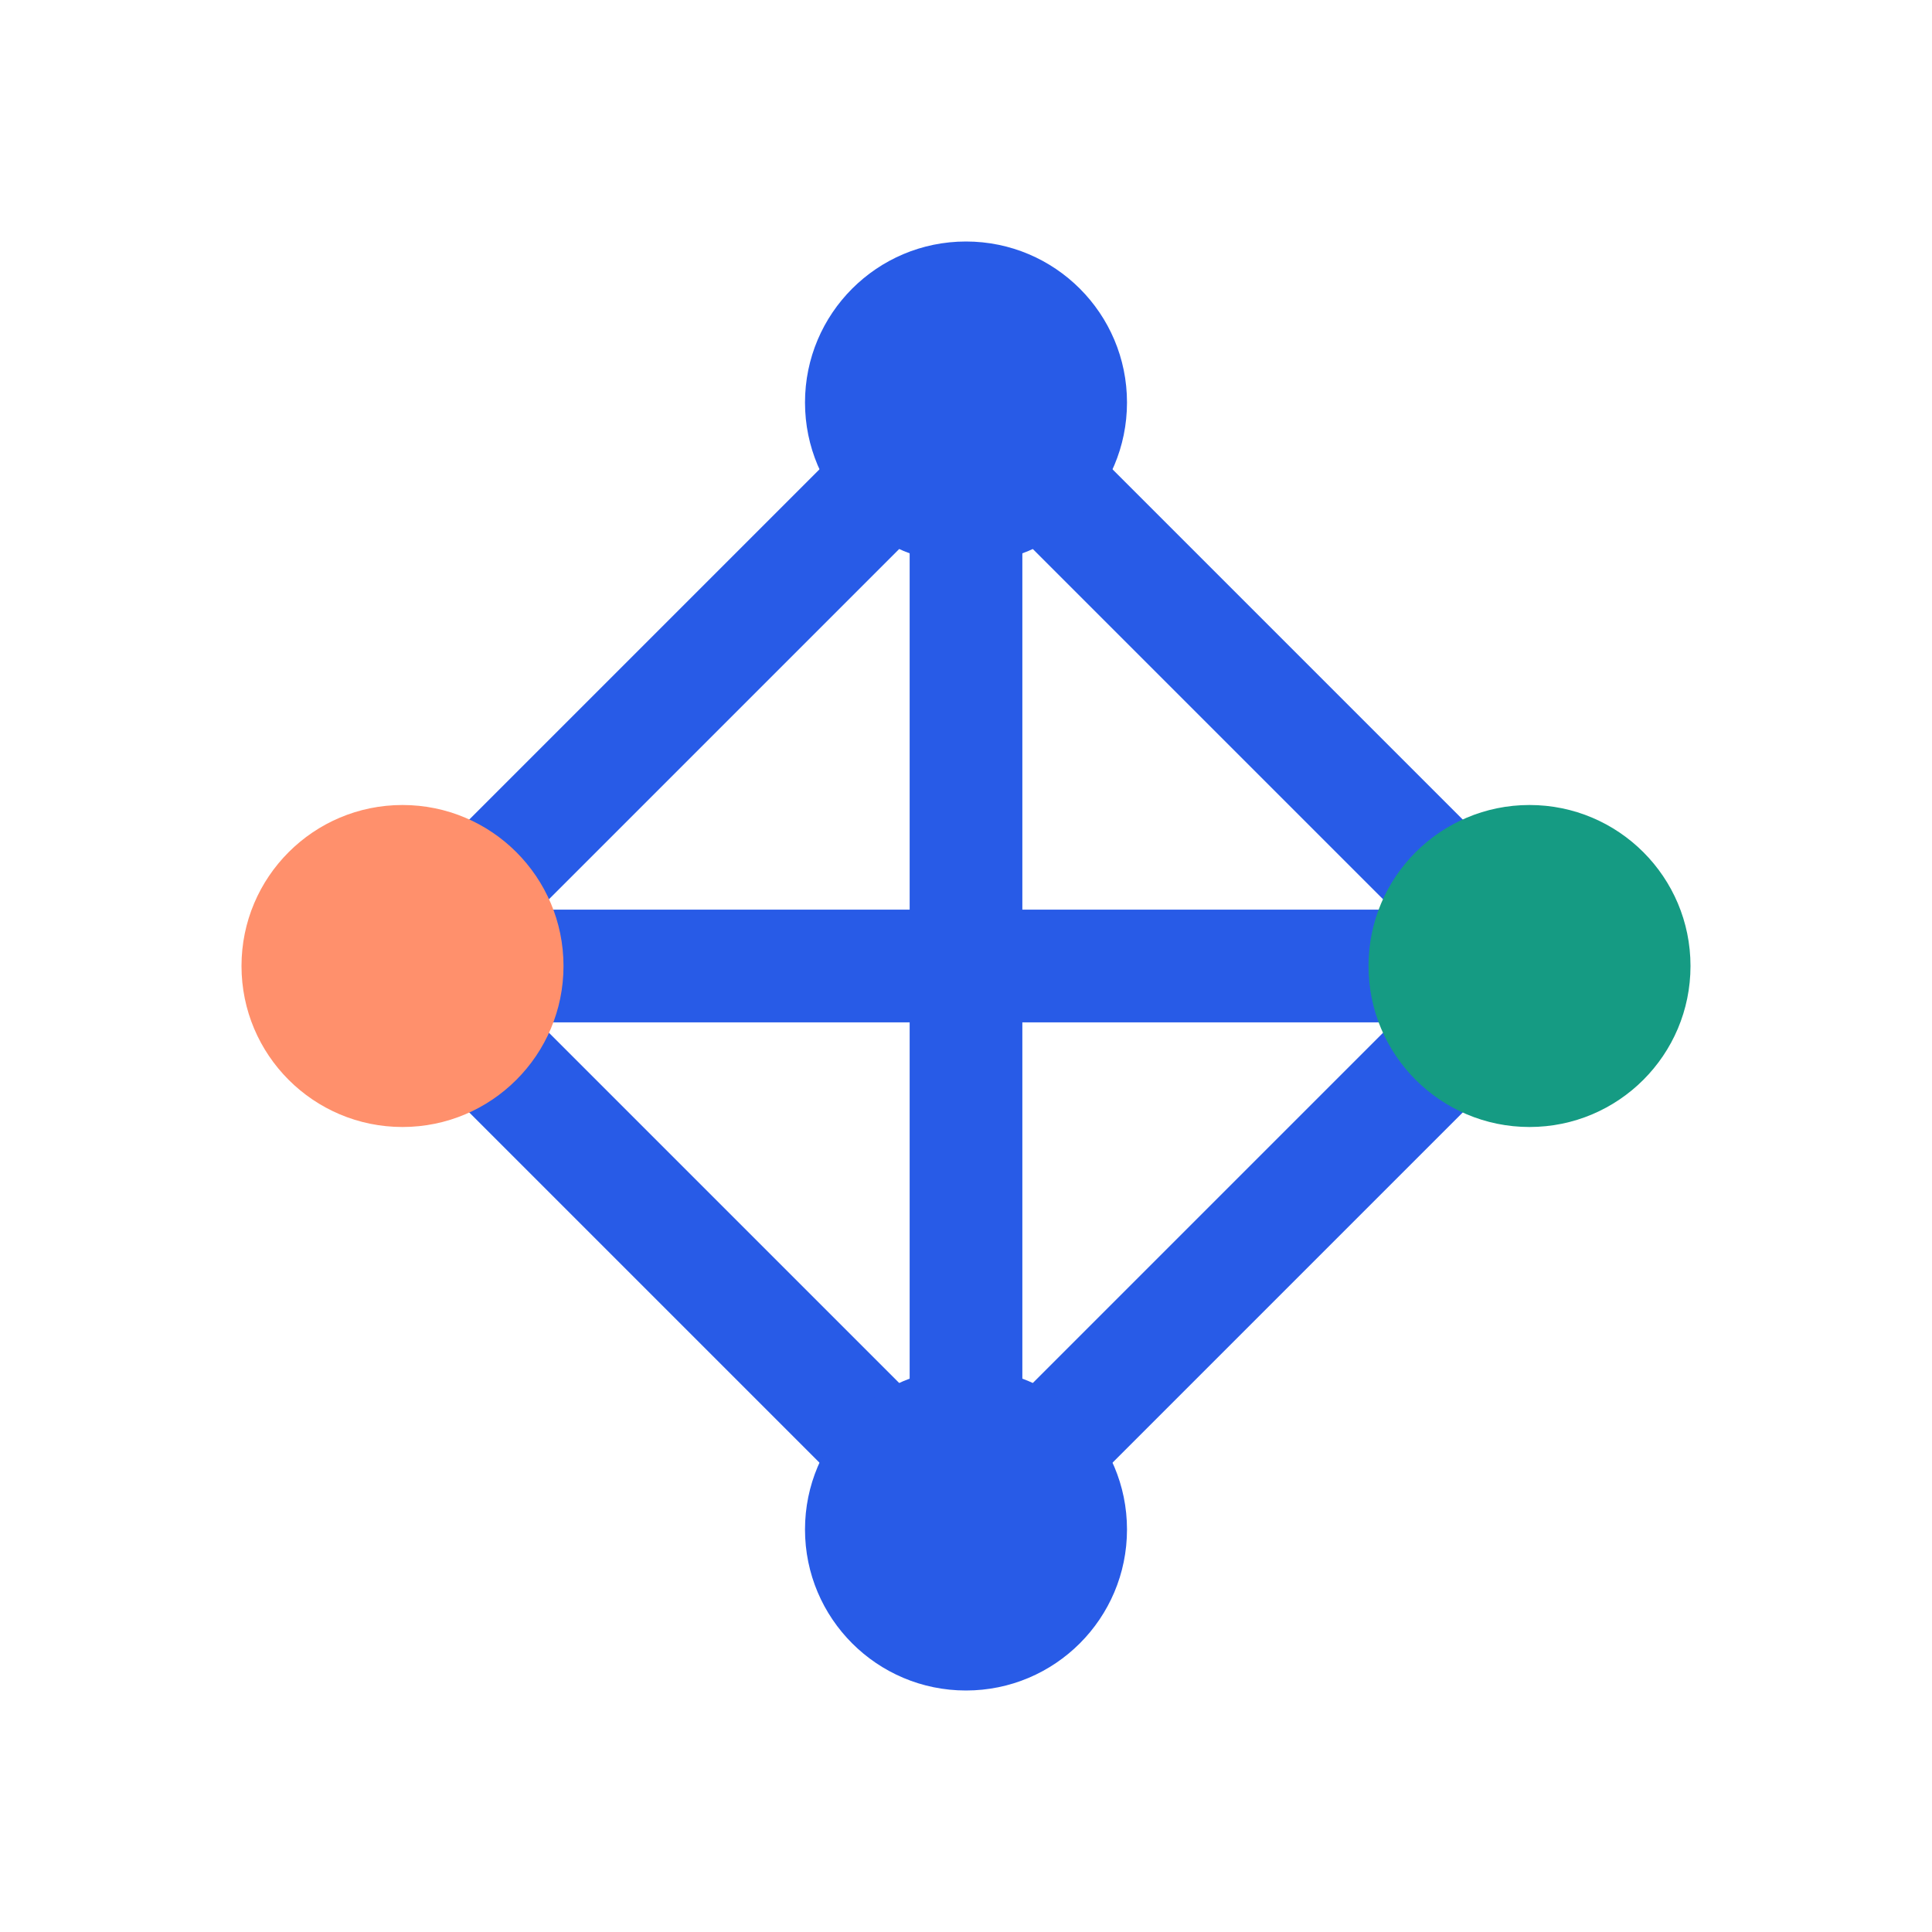
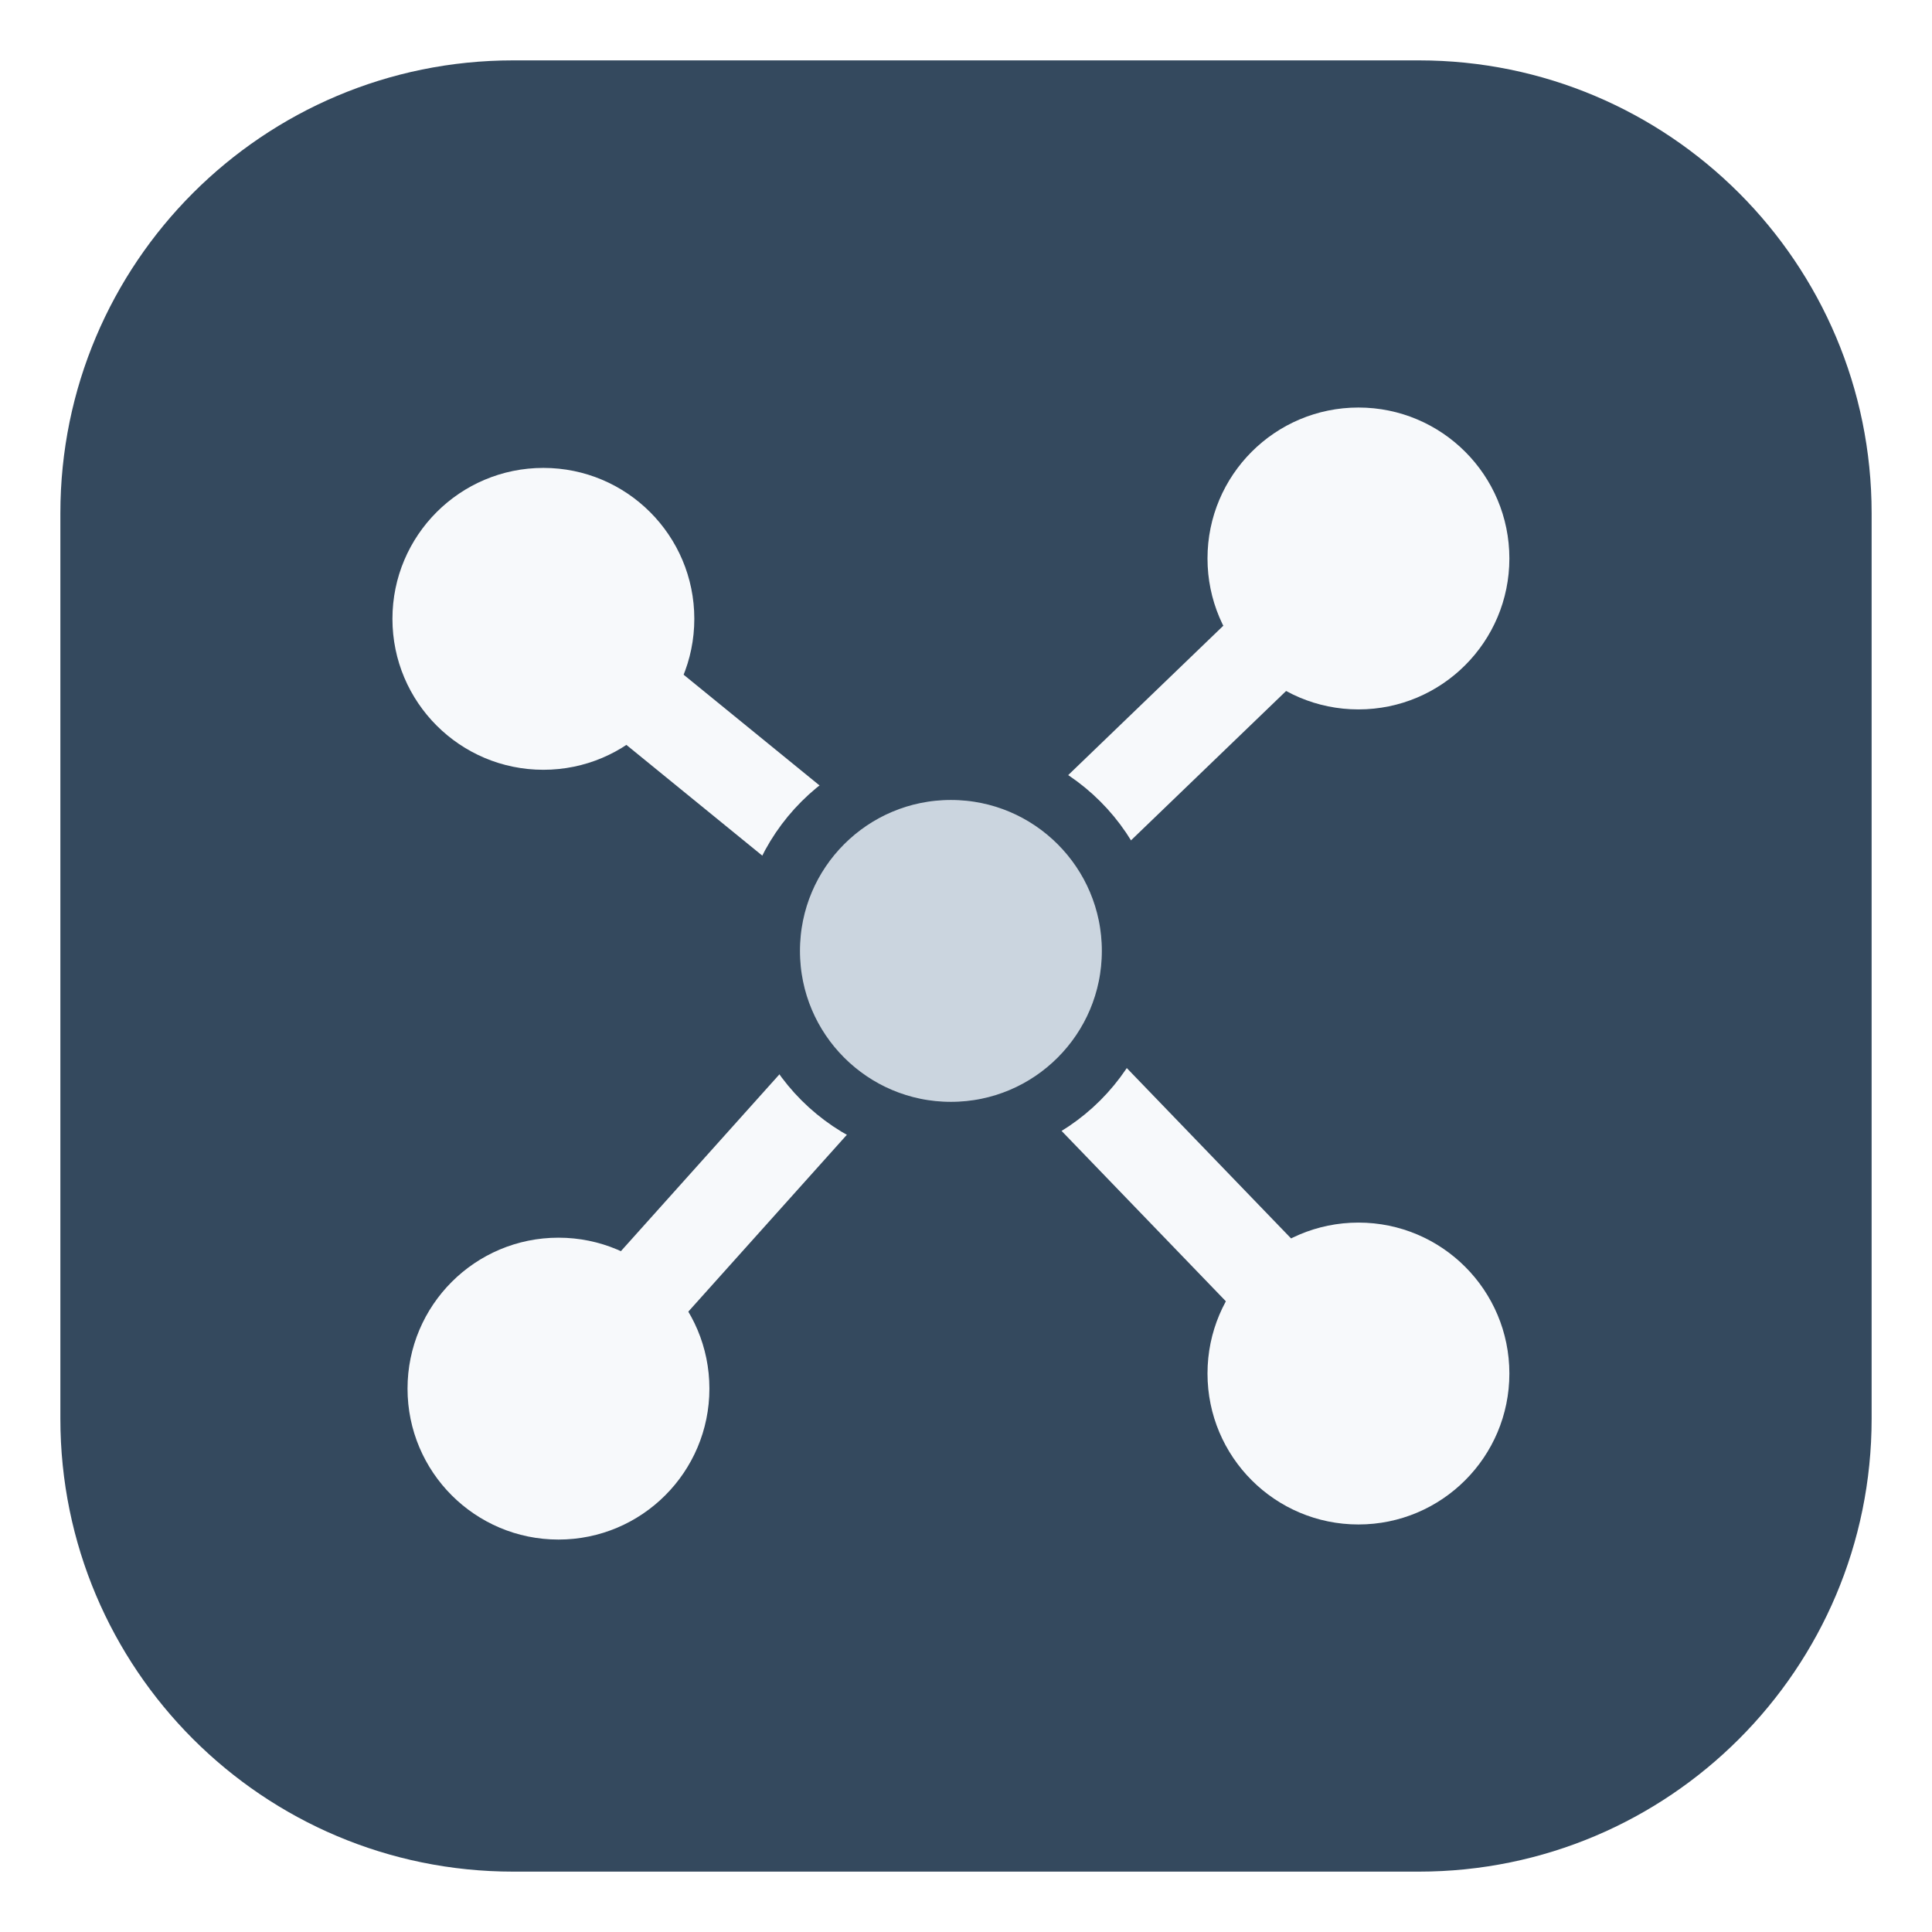
- <svg xmlns="http://www.w3.org/2000/svg" width="64" height="64" viewBox="0 0 48 48" fill="none">
-   <g stroke="#285BE7" stroke-width="2.8" stroke-linecap="round" stroke-linejoin="round">
-     <path d="M10 24 L24 10 L38 24 L24 38 Z" />
-     <path d="M10 24 H38" />
-     <path d="M24 10 V38" />
+ <svg xmlns="http://www.w3.org/2000/svg" viewBox="0 0 64 64" fill="none" role="img" aria-label="InsightForge">
+   <rect x="2" y="2" width="60" height="60" rx="15" fill="#34495E" />
+   <g stroke="#F7F9FB" stroke-width="3" stroke-linecap="round" stroke-linejoin="round">
+     <path d="M18 20.5 31.5 31.5 45 18.5M31.5 31.5 45 45.5M31.5 31.5 18.5 46" />
  </g>
-   <circle cx="10" cy="24" r="4" fill="#FF906C" />
-   <circle cx="24" cy="10" r="4" fill="#285BE7" />
-   <circle cx="38" cy="24" r="4" fill="#159B83" />
-   <circle cx="24" cy="38" r="4" fill="#285BE7" />
+   <circle cx="18" cy="20.5" r="5" fill="#F7F9FB" />
+   <circle cx="45" cy="18.5" r="5" fill="#F7F9FB" />
+   <circle cx="31.5" cy="31.5" r="6" fill="#CBD5DF" stroke="#34495E" stroke-width="2" />
+   <circle cx="18.5" cy="46" r="5" fill="#F7F9FB" />
+   <circle cx="45" cy="45.5" r="5" fill="#F7F9FB" />
</svg>
